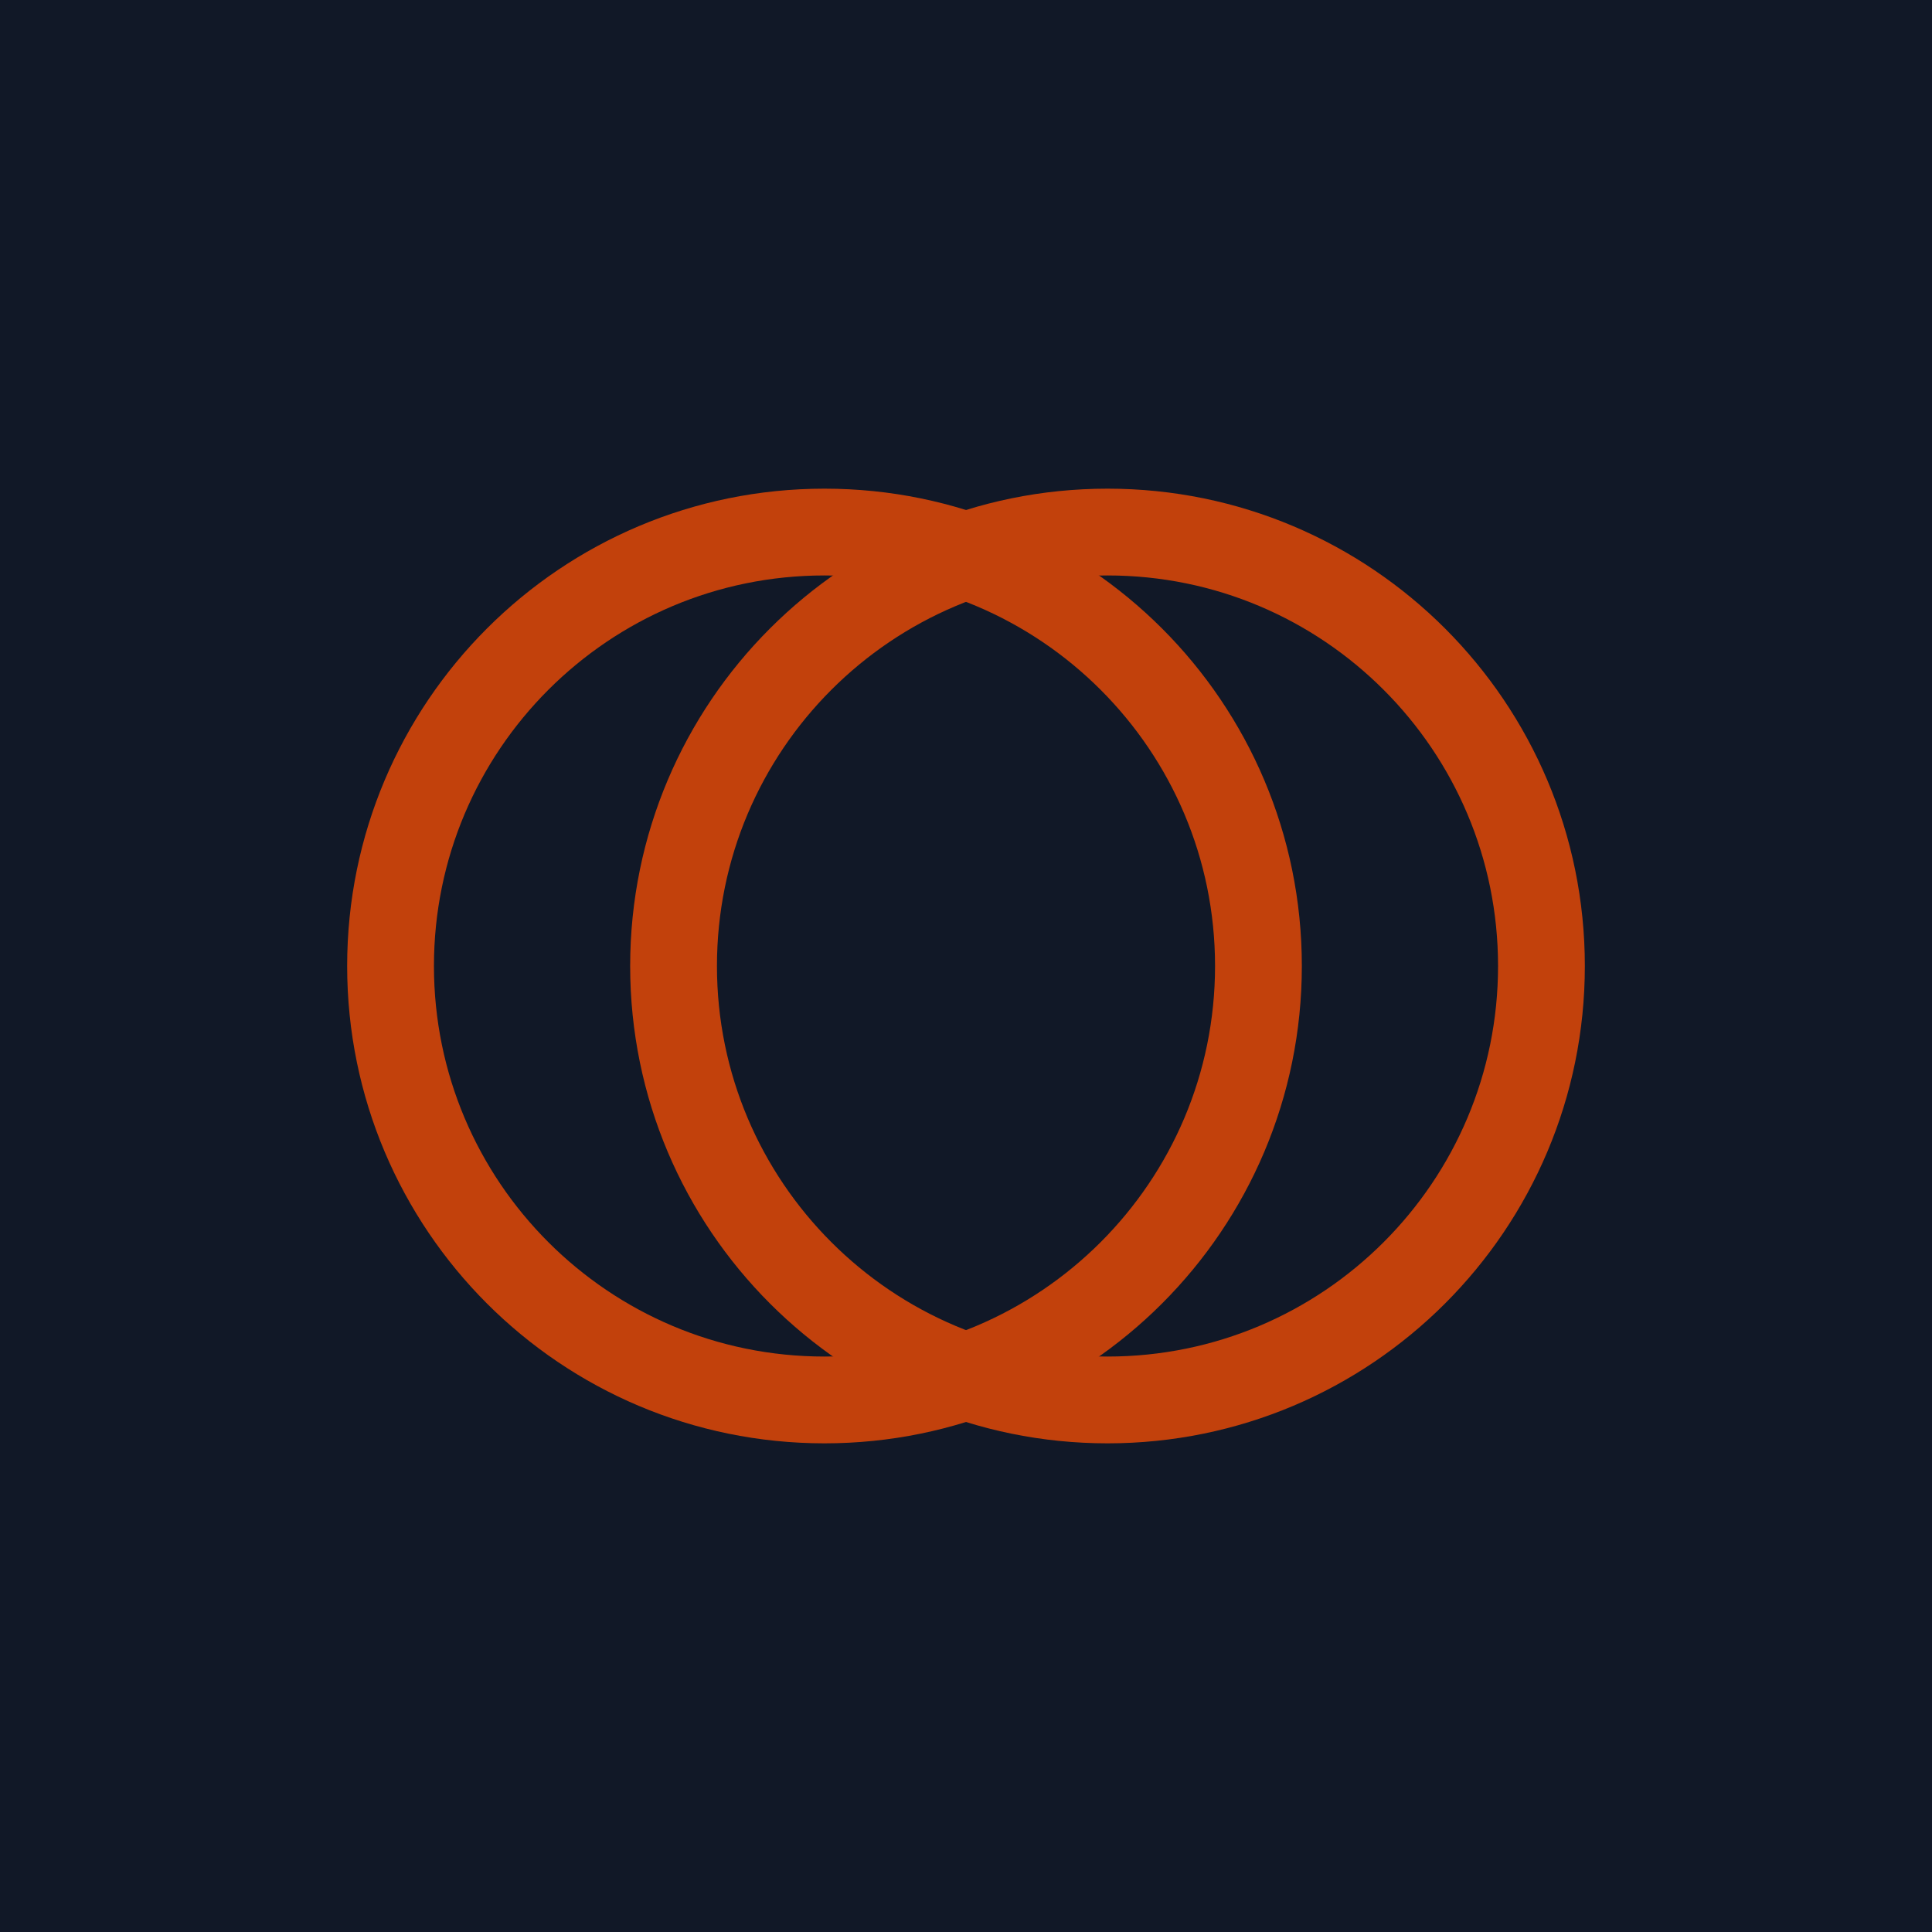
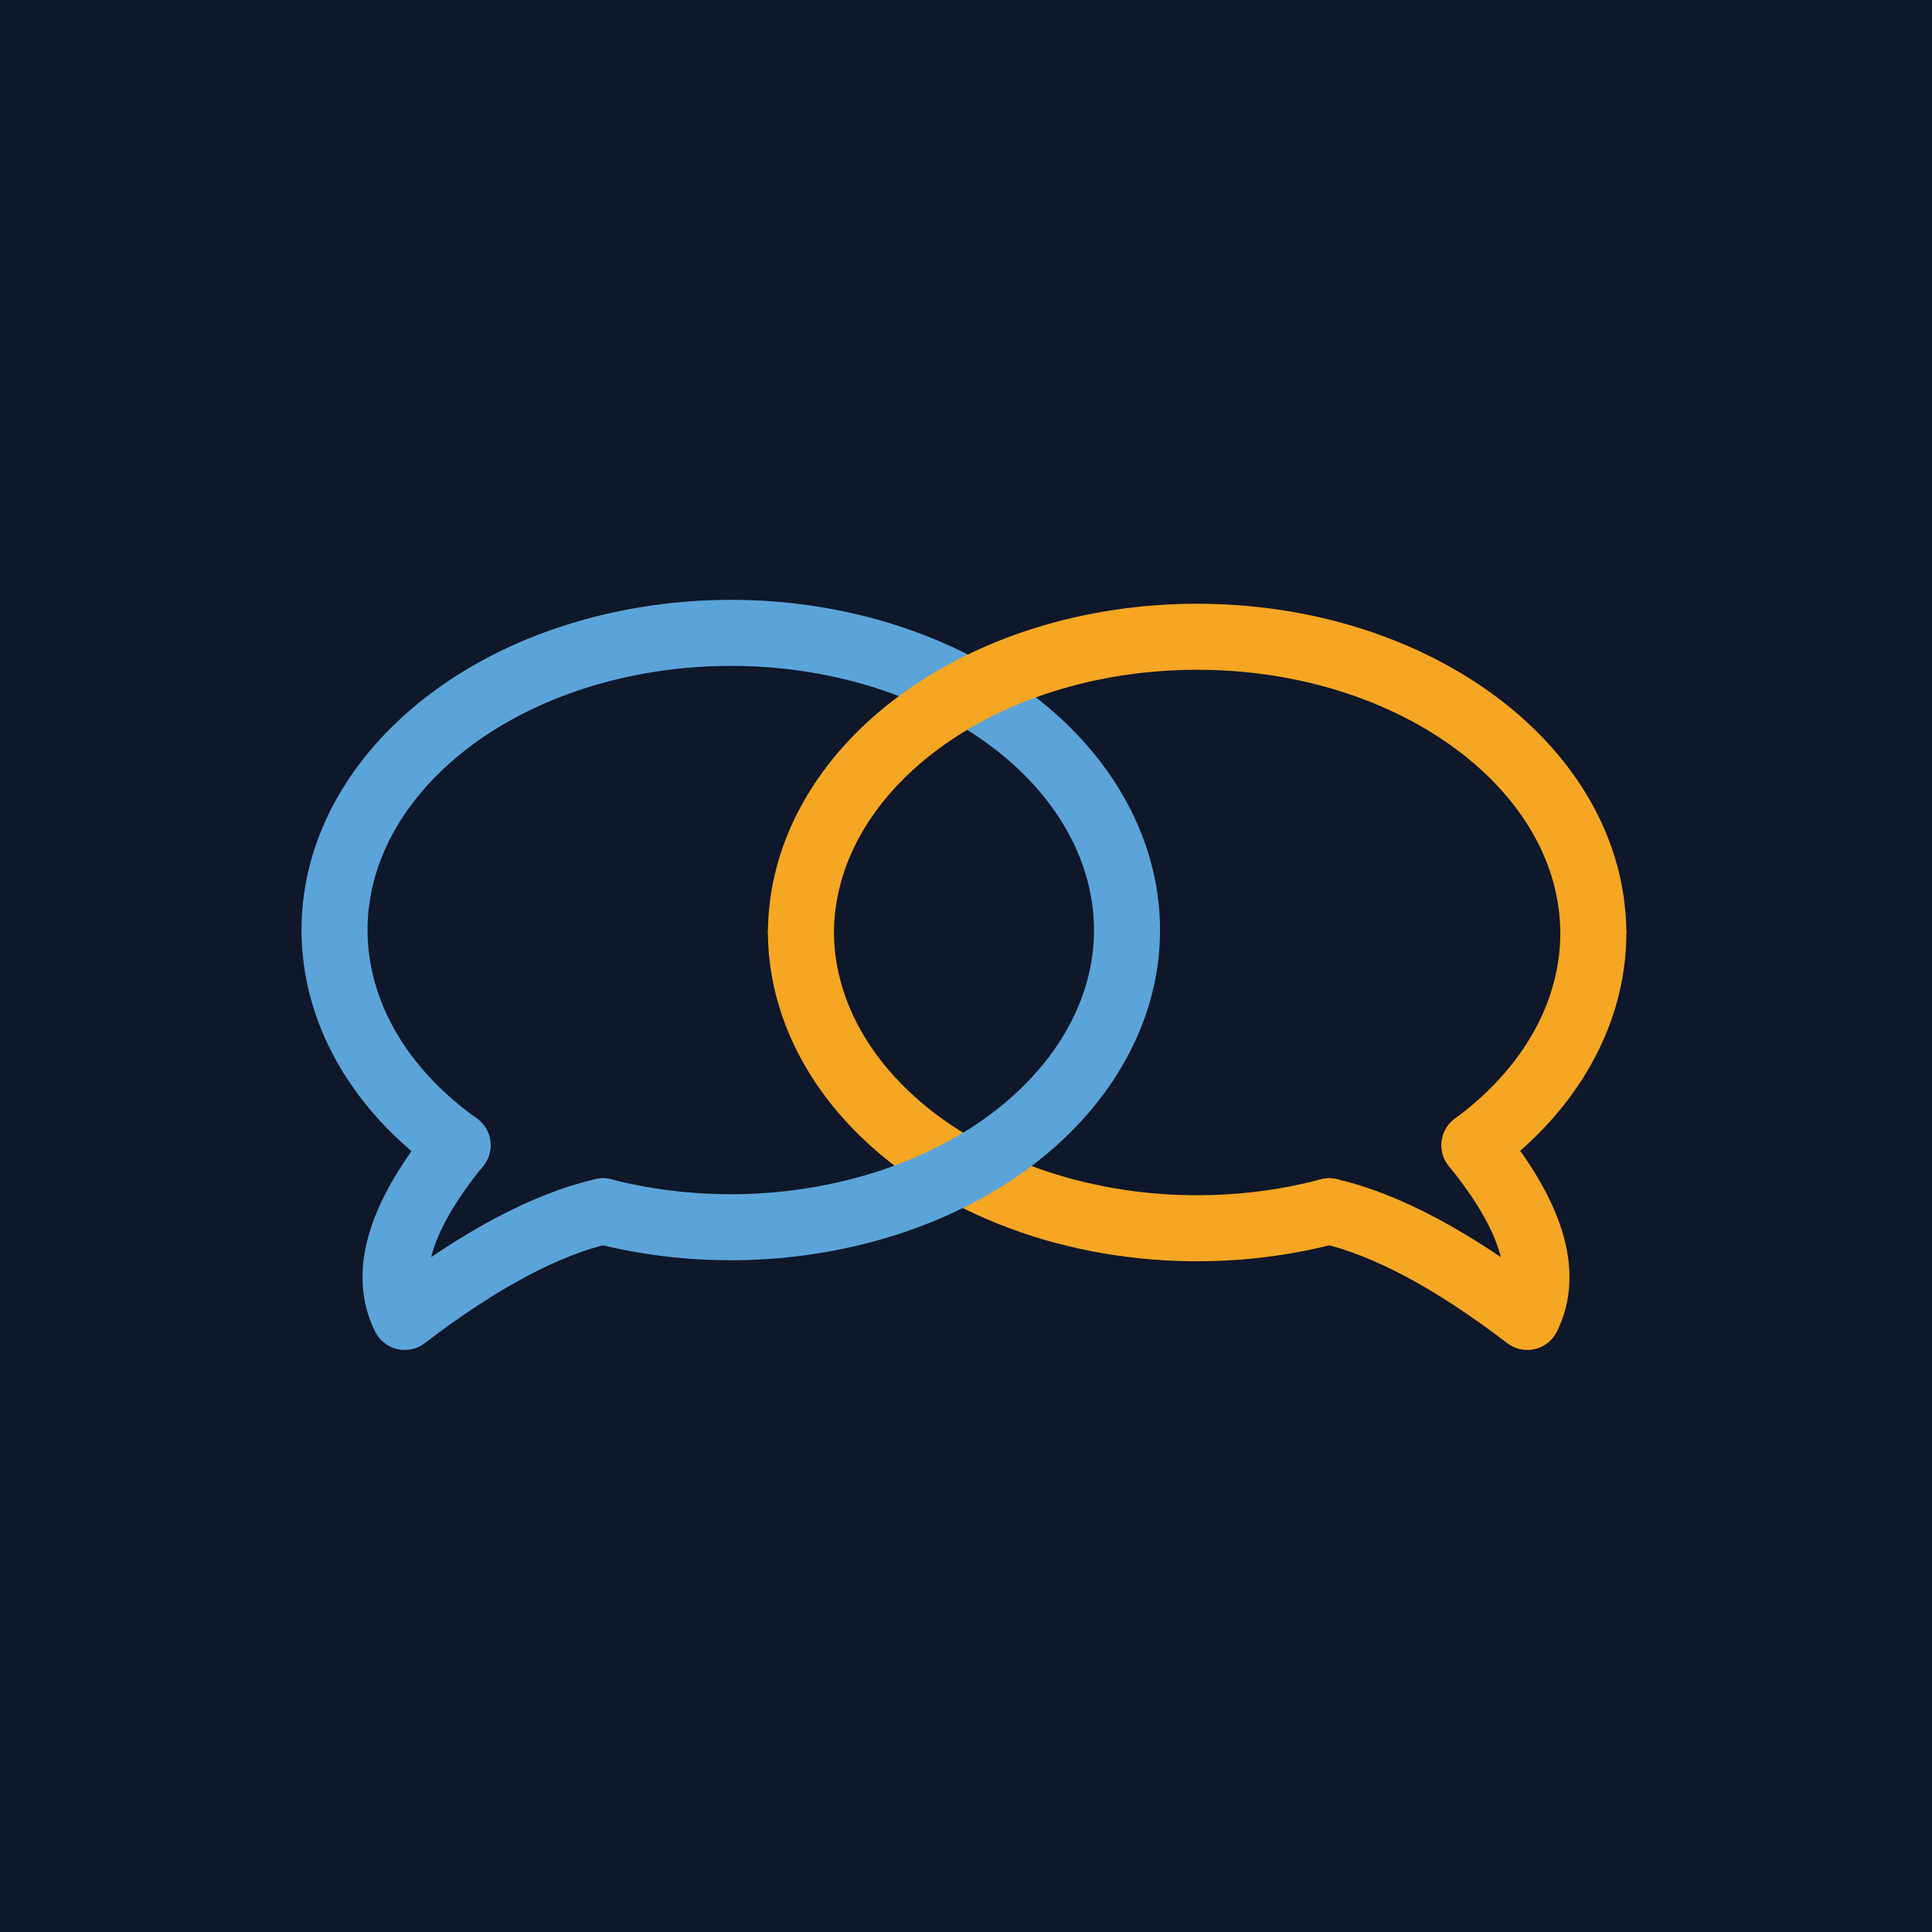
<svg xmlns="http://www.w3.org/2000/svg" viewBox="0 0 1024 1024" width="1024" height="1024">
-   <rect width="1024" height="1024" fill="#111827" />
-   <circle cx="437" cy="512" r="230" fill="none" stroke="#c2410c" stroke-width="46" />
-   <circle cx="587" cy="512" r="230" fill="none" stroke="#c2410c" stroke-width="46" />
+   <rect width="1024" height="1024" fill="#0f172a" />
+   <g transform="translate(57, 250) scale(3.5)">
+     <path d="M 105,70 A 60,45 0 0,0 185,112" fill="none" stroke="#f5a623" stroke-width="10" stroke-linecap="round" />
+     <path d="M 207,102 A 60,45 0 0,0 225,70" fill="none" stroke="#f5a623" stroke-width="10" stroke-linecap="round" />
+     <path d="M 207,102 Q 220,118 215,128 Q 198,115 185,112" fill="none" stroke="#f5a623" stroke-width="10" stroke-linecap="round" stroke-linejoin="round" />
+     <path d="M 53,102 A 60,45 0 1,1 75,112" fill="none" stroke="#5ba4d9" stroke-width="10" stroke-linecap="round" />
+     <path d="M 53,102 Q 40,118 45,128 Q 62,115 75,112" fill="none" stroke="#5ba4d9" stroke-width="10" stroke-linecap="round" stroke-linejoin="round" />
+     <path d="M 105,70 A 60,45 0 0,1 225,70" fill="none" stroke="#f5a623" stroke-width="10" />
+   </g>
</svg>
